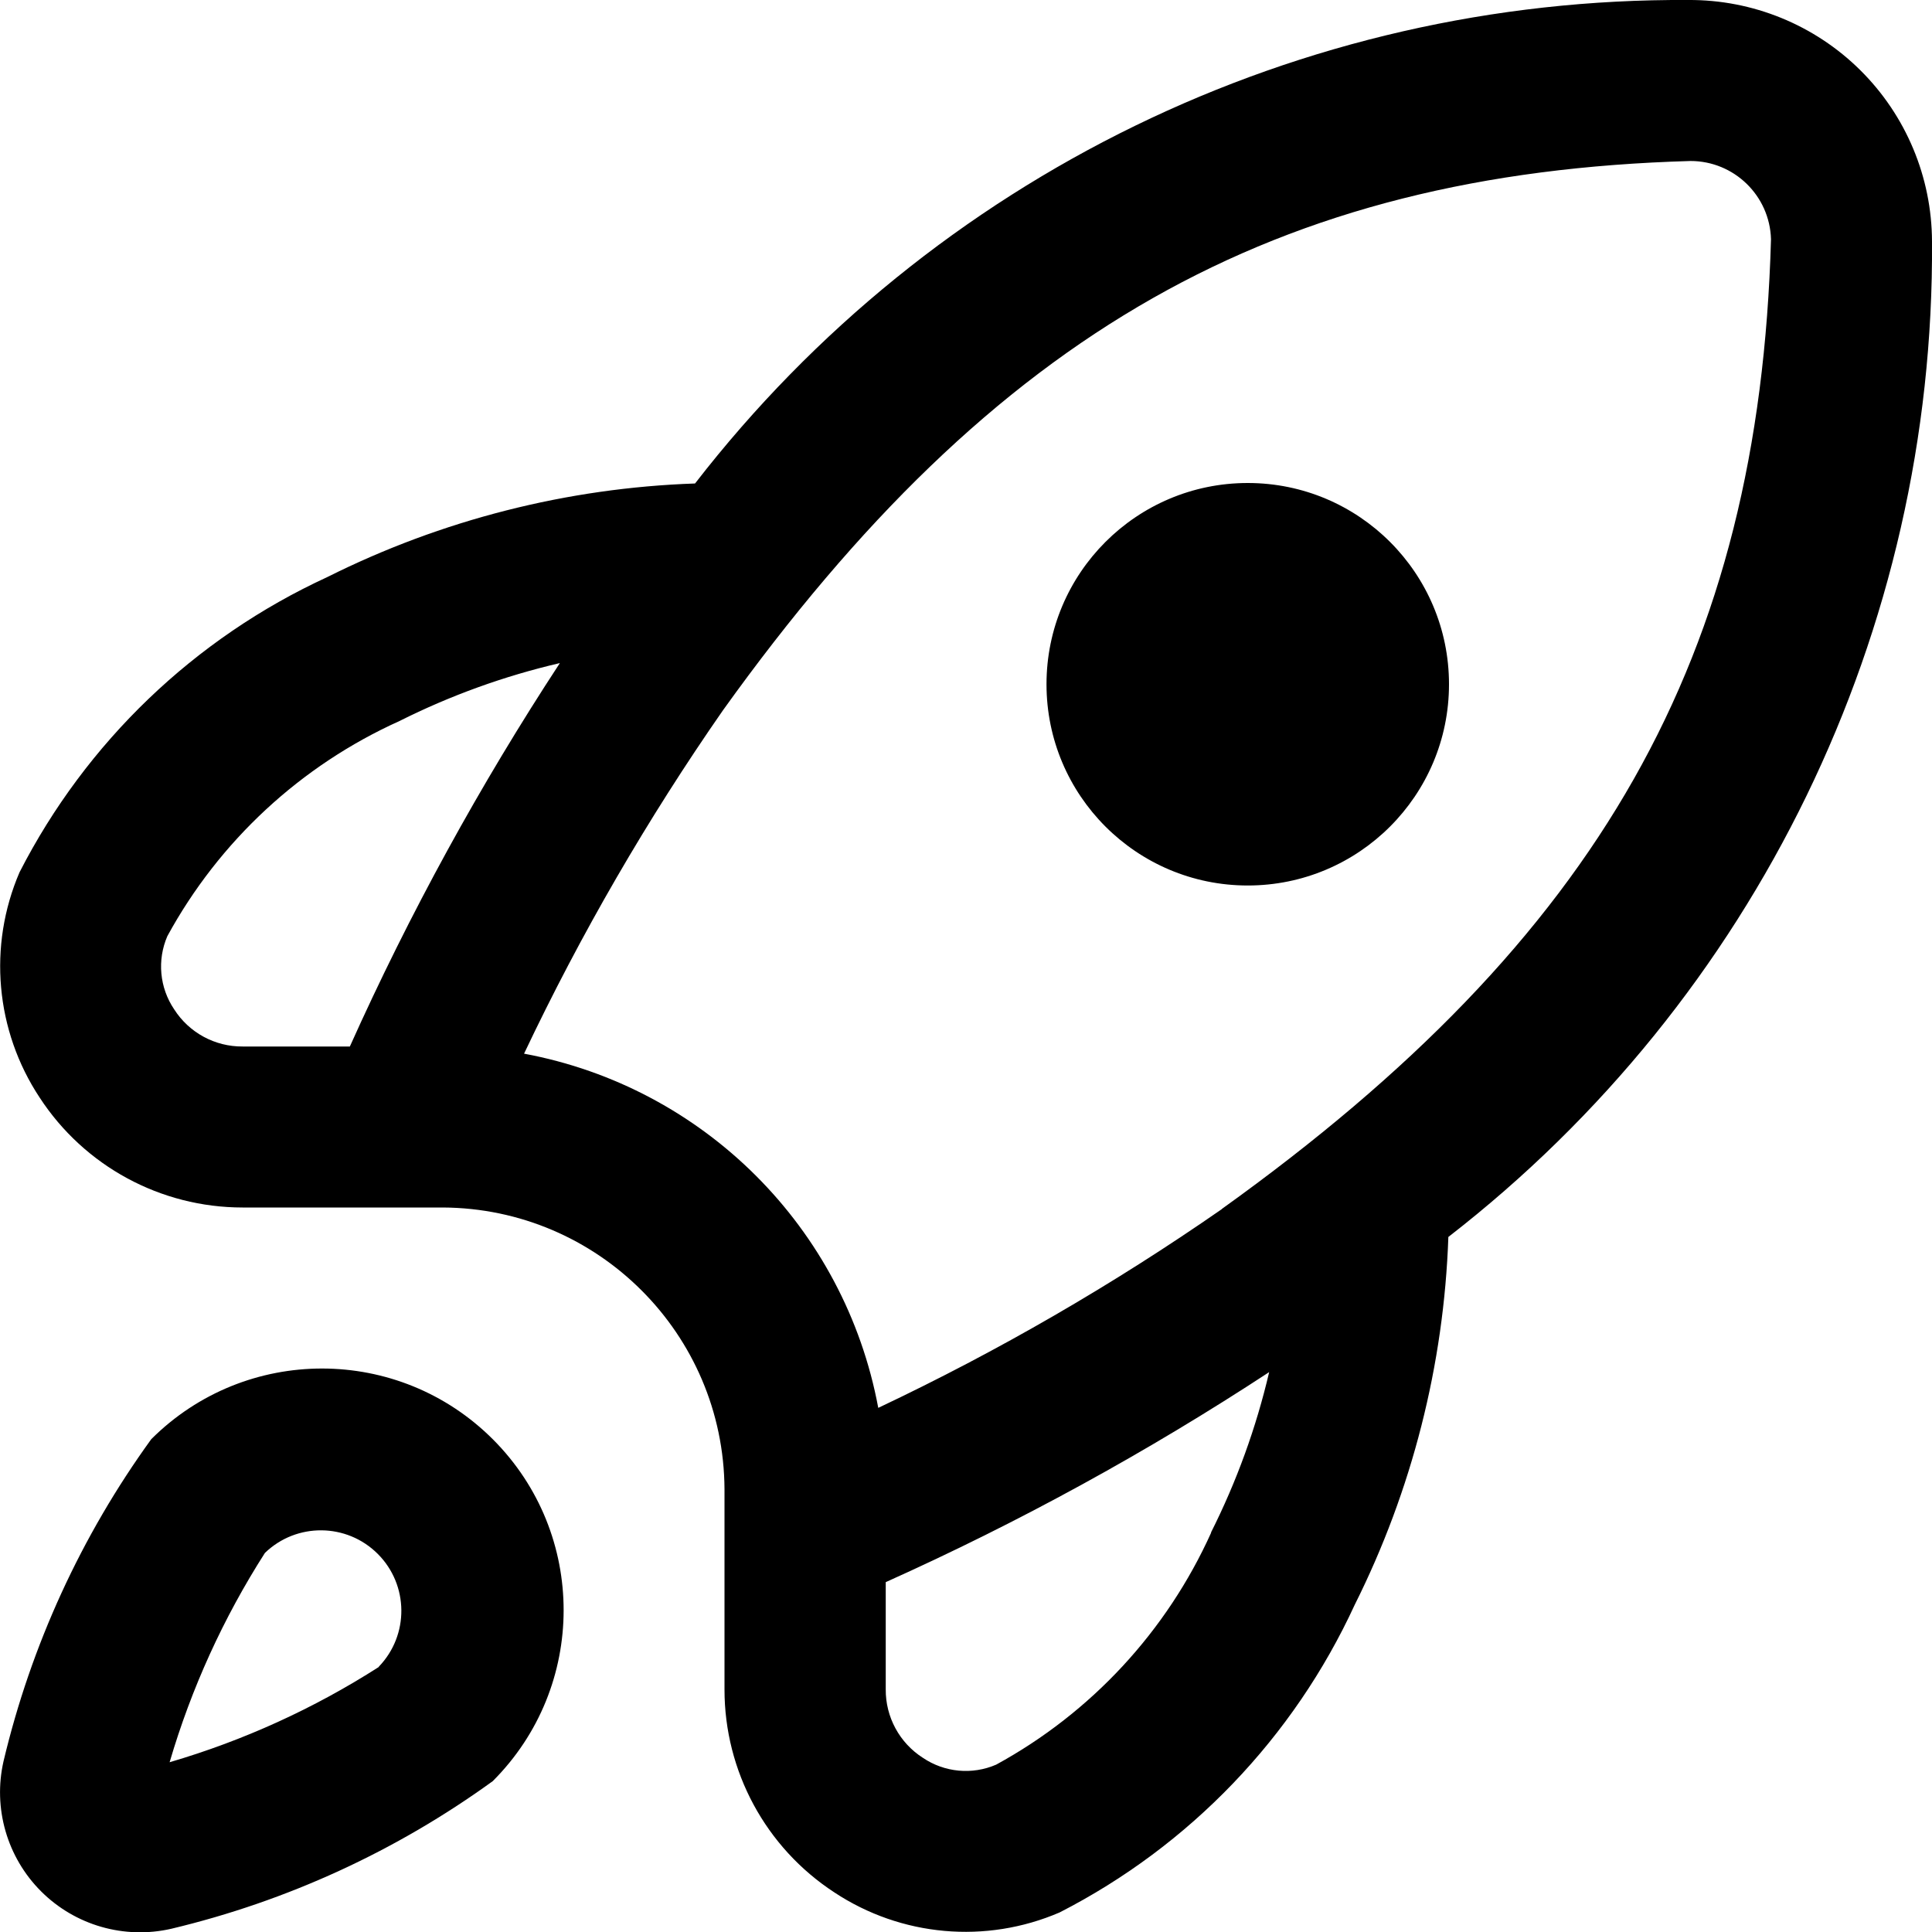
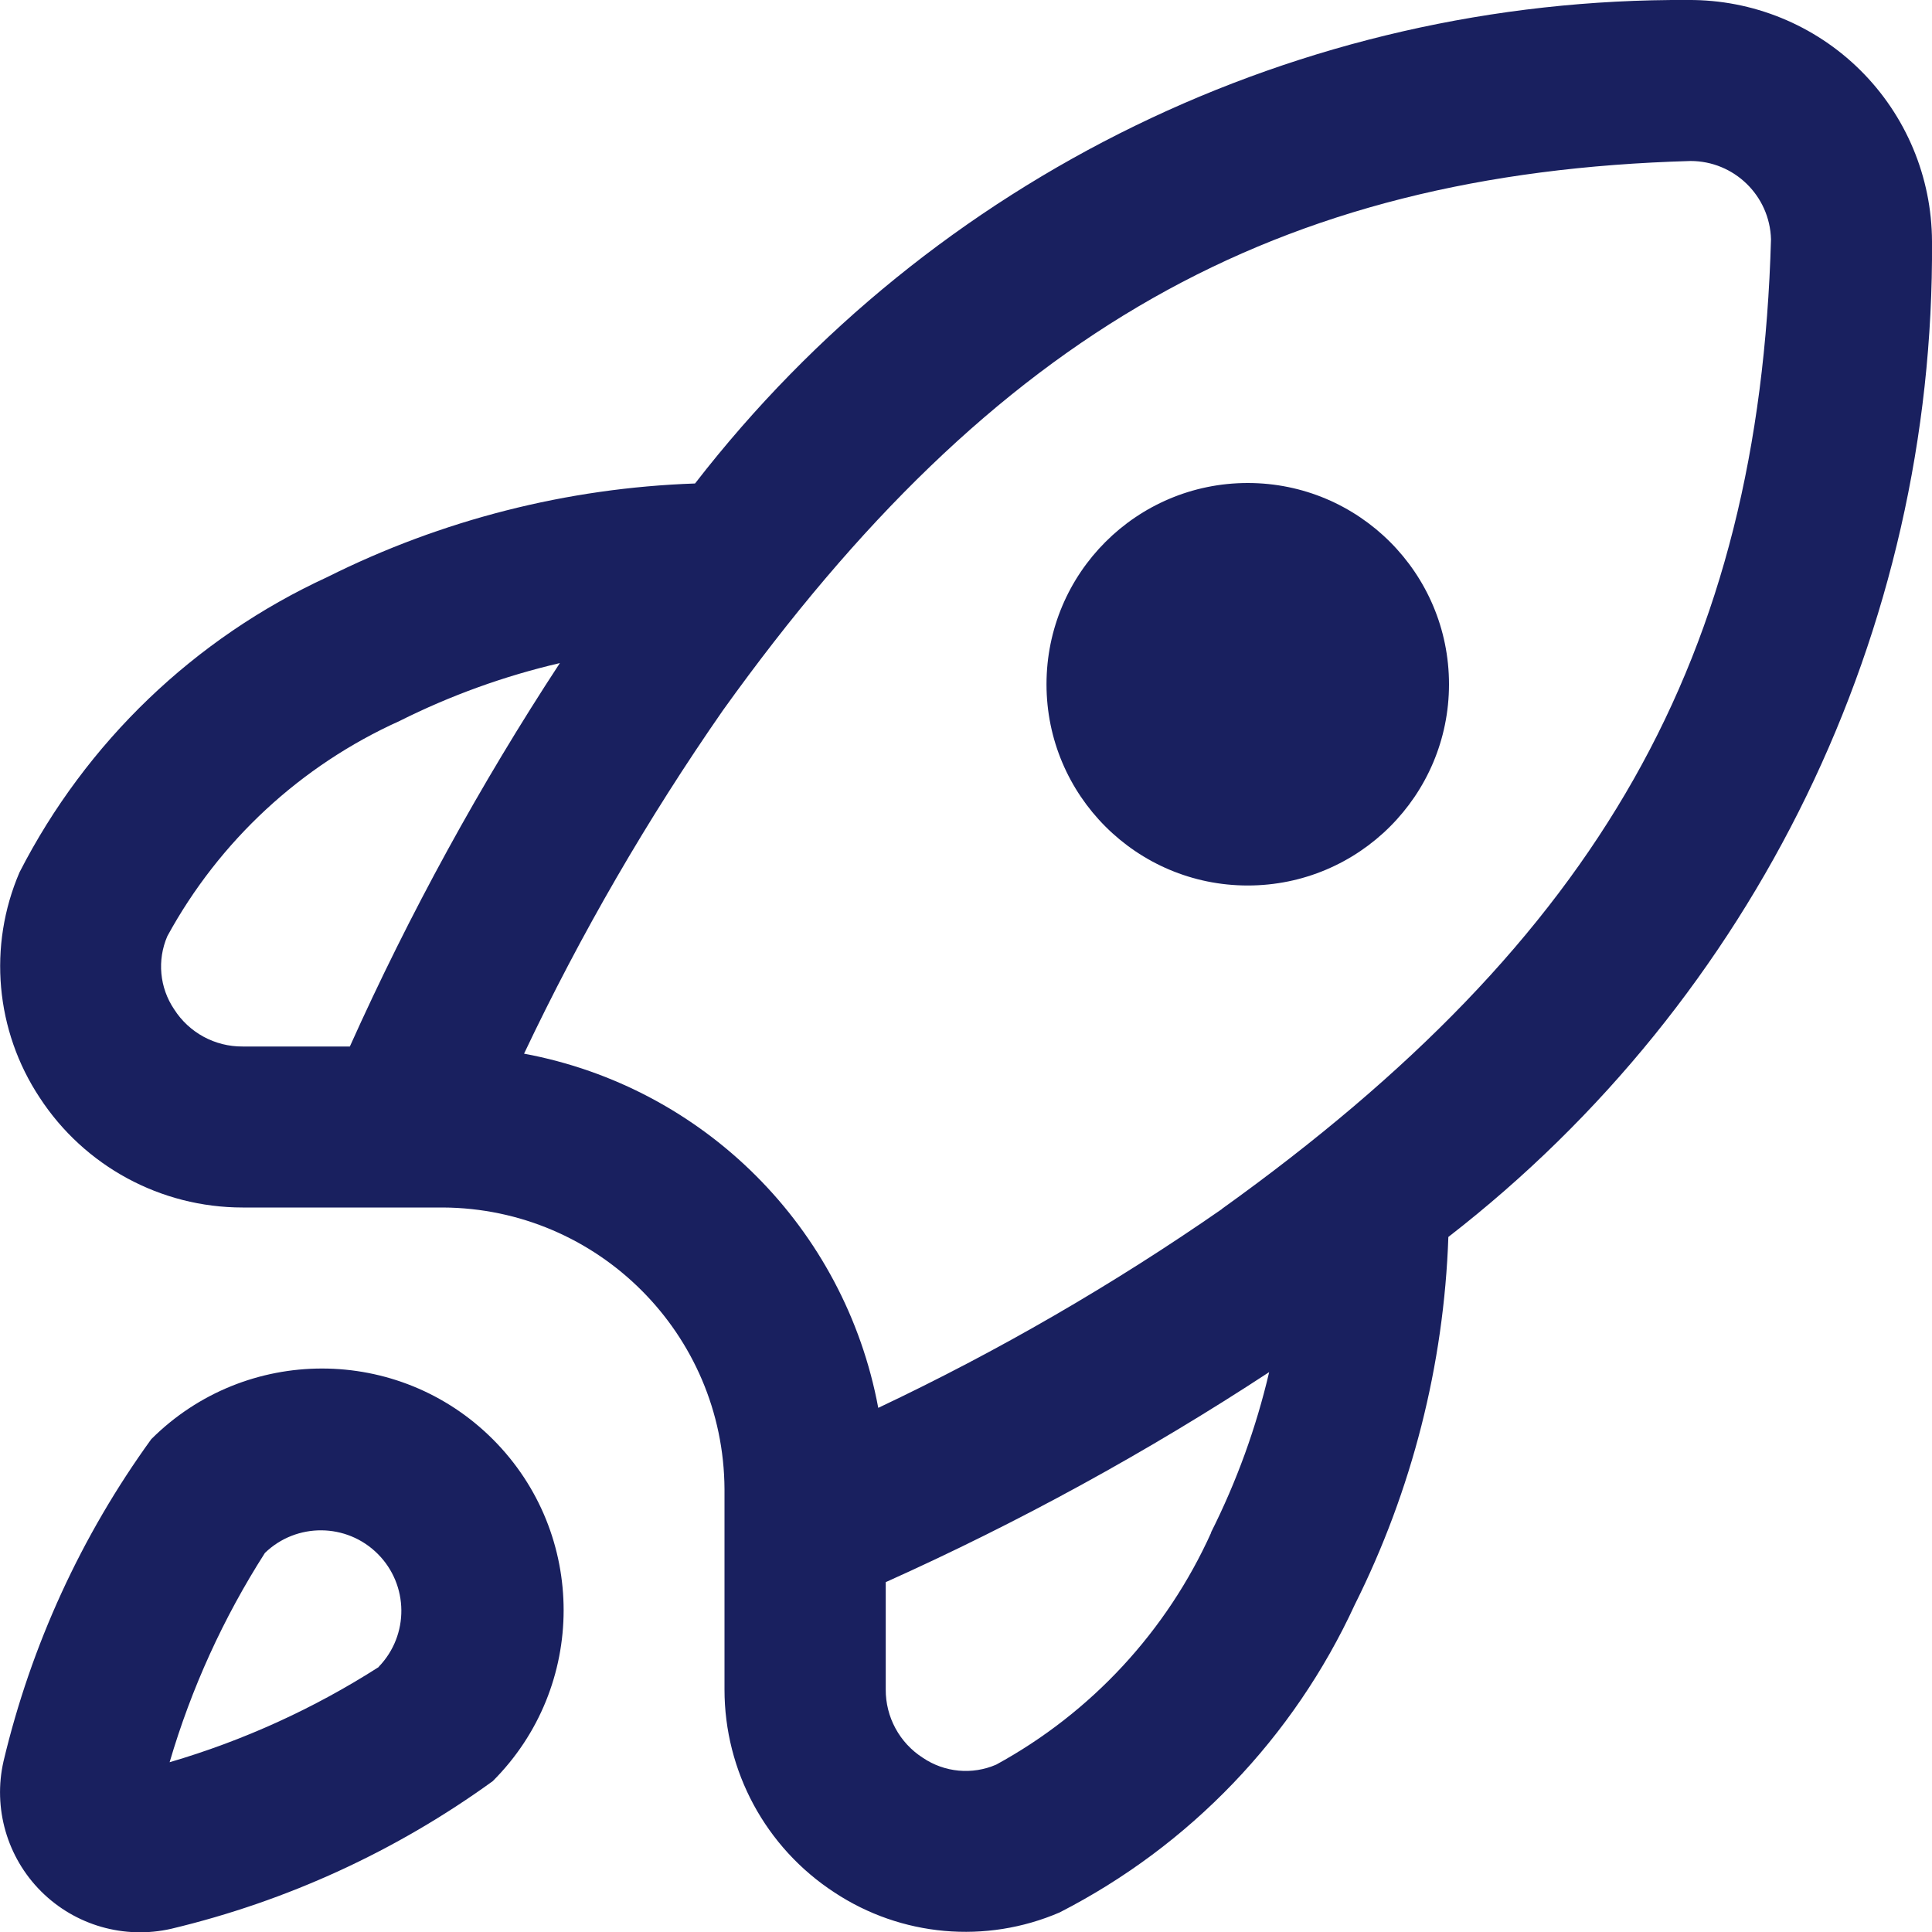
- <svg xmlns="http://www.w3.org/2000/svg" id="Layer_1" data-name="Layer 1" viewBox="0 0 24 24" width="512" height="512">
+ <svg xmlns="http://www.w3.org/2000/svg" fill="#19205F" id="Layer_1" data-name="Layer 1" viewBox="0 0 24 24" width="512" height="512">
  <path d="M1.879,17.878a11.259,11.259,0,0,0-1.835,4,1.739,1.739,0,0,0,2.083,2.082,11.263,11.263,0,0,0,3.994-1.834h0A3,3,0,0,0,1.879,17.878Zm2.828,2.829h0a10.07,10.07,0,0,1-2.6,1.184,10.1,10.1,0,0,1,1.184-2.6,1,1,0,0,1,1.414,1.414ZM18,8.5a2.5,2.5,0,0,1-5,0A2.5,2.5,0,0,1,18,8.5ZM20.972,0h0A15.487,15.487,0,0,0,8.634,6.006,11.065,11.065,0,0,0,4.065,7.169,8.1,8.1,0,0,0,.243,10.835a2.955,2.955,0,0,0,.25,2.8A3.009,3.009,0,0,0,3.014,15H5.5A3.517,3.517,0,0,1,9,18.5v2.486a3.009,3.009,0,0,0,1.363,2.521,2.955,2.955,0,0,0,2.8.25,8.1,8.1,0,0,0,3.666-3.822,11.065,11.065,0,0,0,1.163-4.569A15.507,15.507,0,0,0,24,3,3.009,3.009,0,0,0,20.972,0ZM4.346,13H3.014a1,1,0,0,1-.85-.461.95.95,0,0,1-.085-.91A6.176,6.176,0,0,1,4.962,8.957a8.993,8.993,0,0,1,1.993-.72A34.361,34.361,0,0,0,4.346,13Zm10.7,6.038a6.18,6.18,0,0,1-2.671,2.883.951.951,0,0,1-.911-.085,1,1,0,0,1-.461-.85V19.654a34.361,34.361,0,0,0,4.763-2.609A8.993,8.993,0,0,1,15.043,19.038Zm.135-4.02a29.92,29.92,0,0,1-4.271,2.471,5.5,5.5,0,0,0-4.4-4.4A29.92,29.92,0,0,1,8.982,8.822C12.35,4.124,15.84,2.147,21,2a1,1,0,0,1,1,.972C21.853,8.16,19.876,11.65,15.178,15.018Z" />
</svg>
